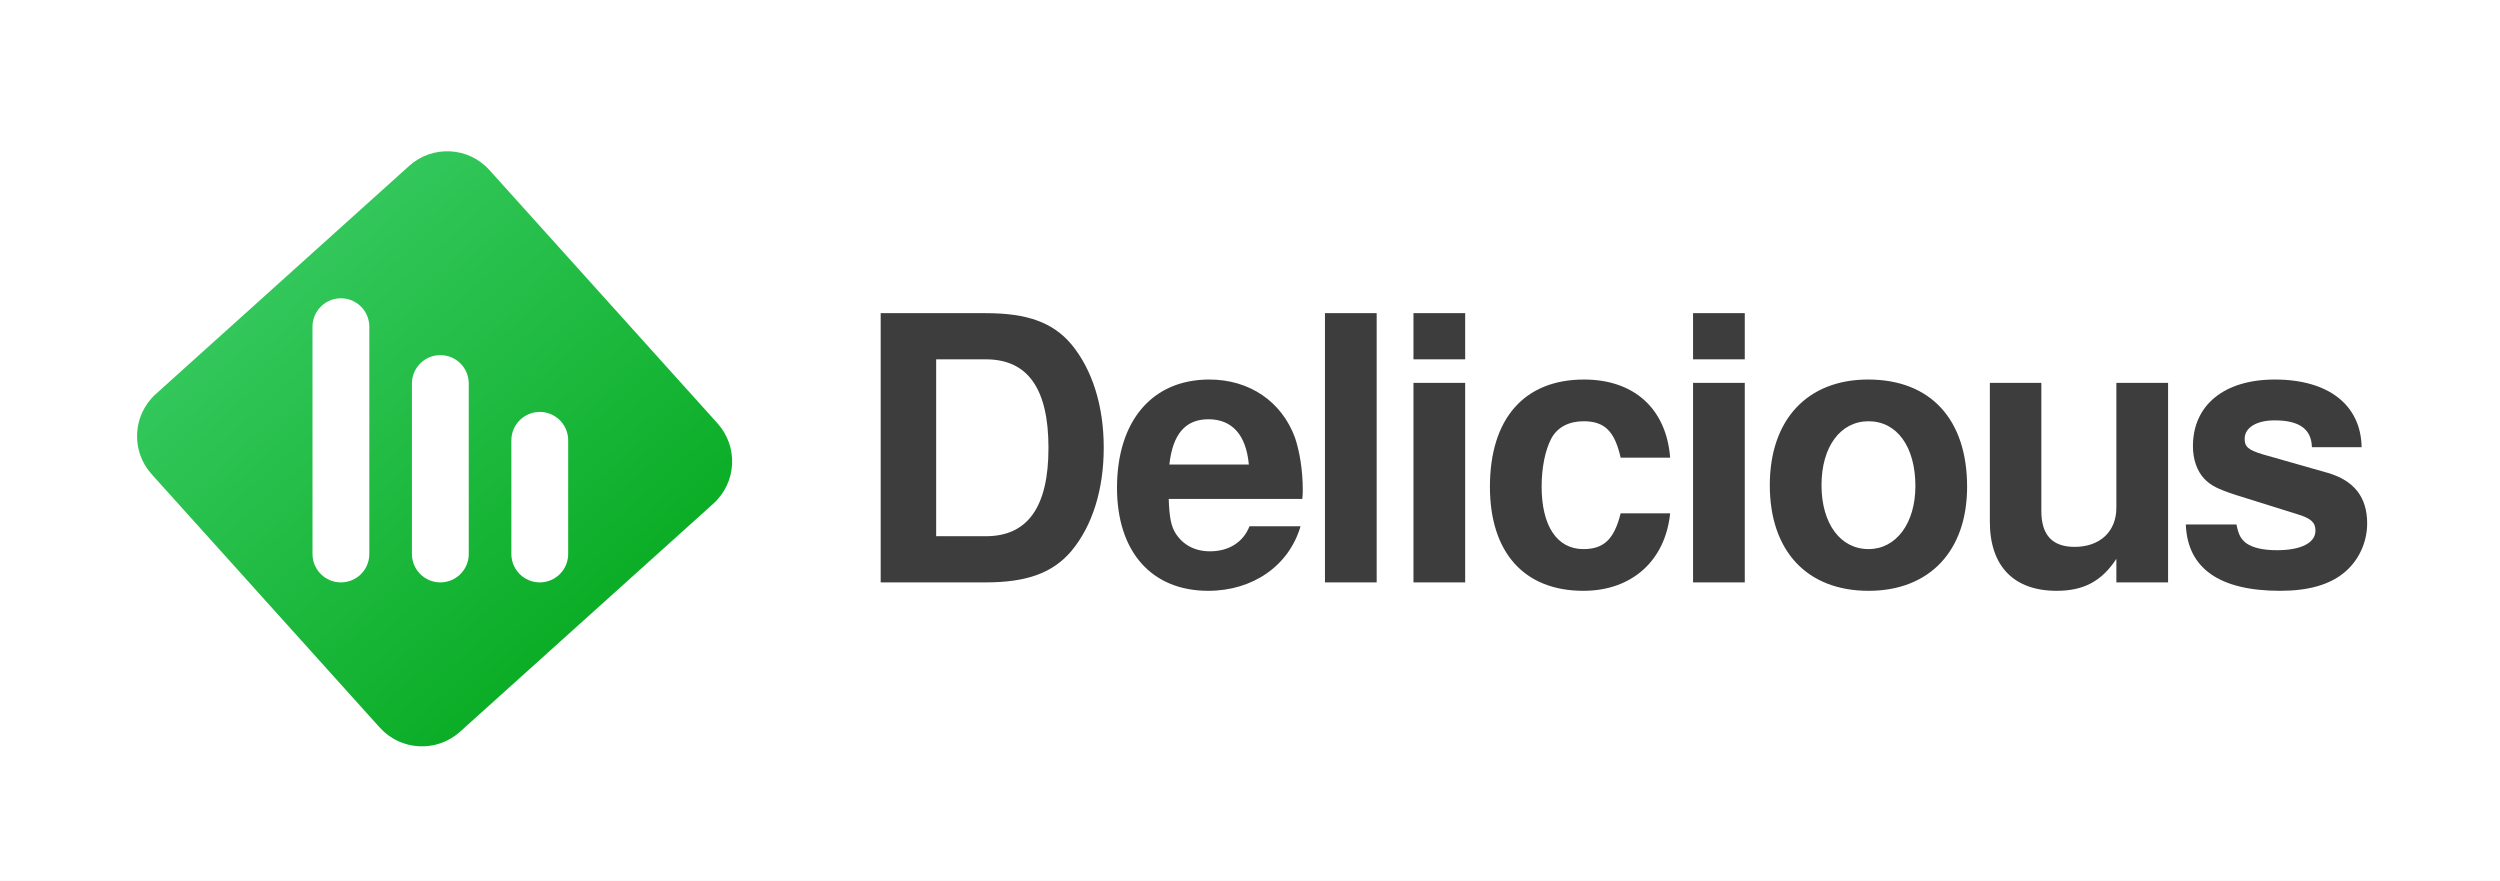
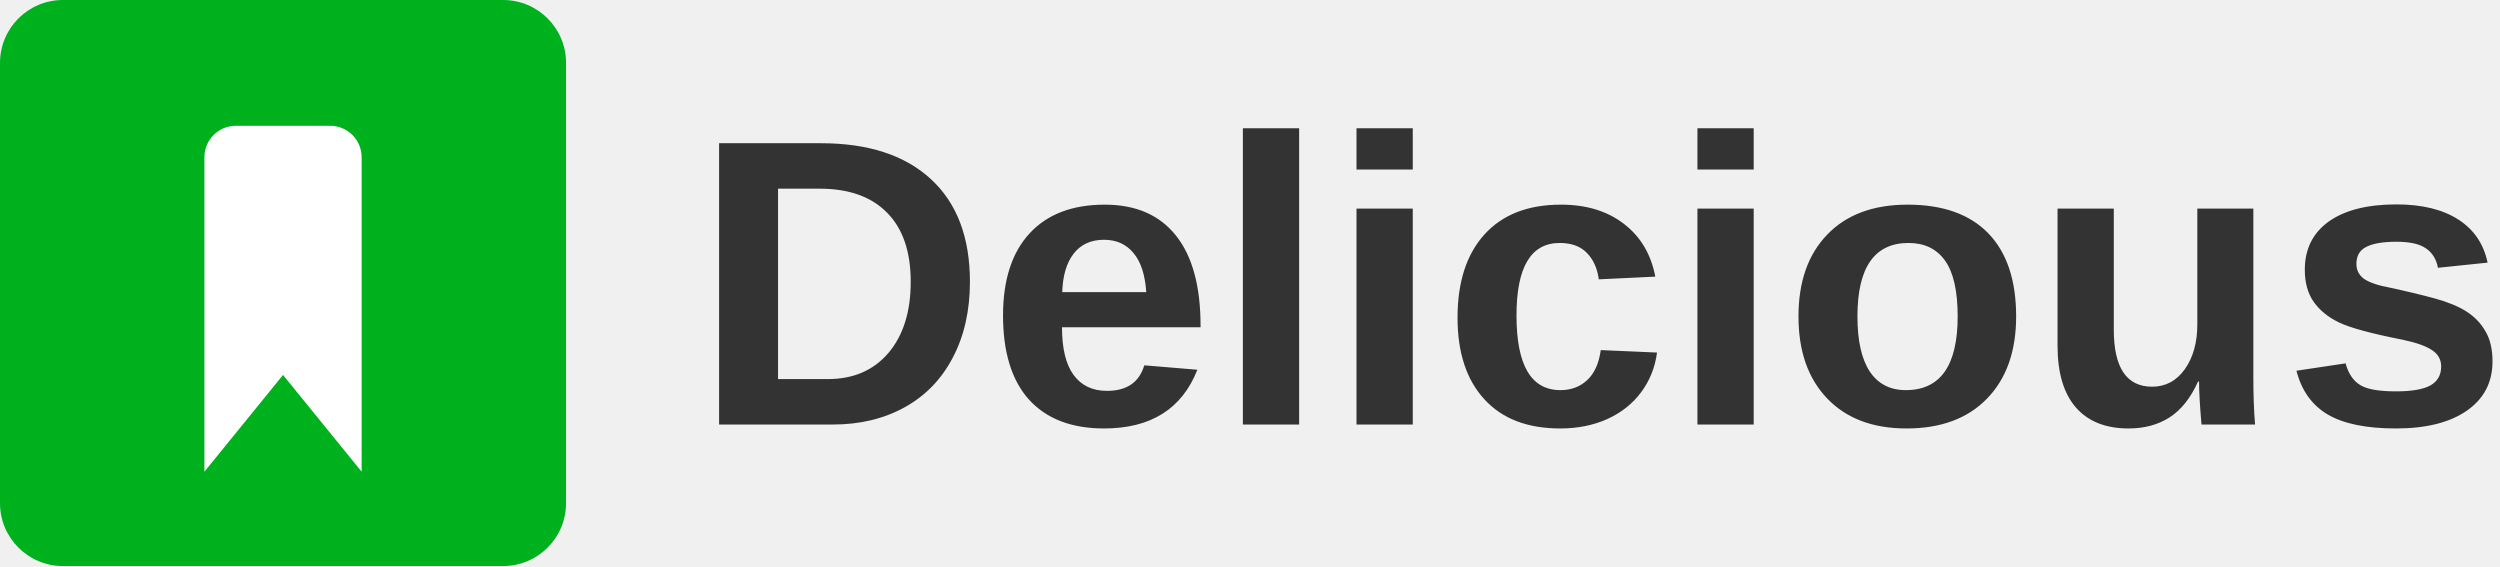
- <svg xmlns="http://www.w3.org/2000/svg" width="176px" height="62px" viewBox="0 0 176 62" version="1.1">
-   <defs>
-     <linearGradient x1="50%" y1="0%" x2="50%" y2="97.724%" id="linearGradient-1">
-       <stop stop-color="#33C75B" offset="0%" />
-       <stop stop-color="#0CAE28" offset="100%" />
-     </linearGradient>
-   </defs>
+ <svg xmlns="http://www.w3.org/2000/svg" width="159px" height="36px" viewBox="0 0 159 36" version="1.1">
+   <defs />
  <g id="Page-1" stroke="none" stroke-width="1" fill="none" fill-rule="evenodd">
-     <g id="Desktop" transform="translate(-44, -275)">
-       <g id="Group-2" transform="translate(44, 275)">
-         <rect id="Rectangle-Copy-2" fill="#FFFFFF" x="0" y="0" width="176" height="62" />
-         <rect id="Rectangle-2" fill="url(#linearGradient-1)" transform="translate(30.59641, 31.59641) rotate(-42) translate(-30.59641, -31.59641) " x="14.596" y="15.596" width="32" height="32" rx="4" />
-         <text id="Delicious" font-family="Helvetica-Bold, Helvetica" font-size="26" font-weight="bold" letter-spacing="-1" fill="#3D3D3D">
-           <tspan x="60" y="41">Deliciou</tspan>
-           <tspan x="153.131" y="41">s</tspan>
+     <g id="Desktop-HD" transform="translate(-400, -12)">
+       <g id="Group-5" transform="translate(400, 12)">
+         <g id="Group-4">
+           <rect id="Rectangle-4" fill="#00B11E" x="0" y="0" width="36" height="36" rx="4" />
+           <path d="M15,8 L21,8 L21,8 C22.105,8 23,8.895 23,10 L23,30 L18,23.847 L13,30 L13,10 L13,10 C13,8.895 13.895,8 15,8 Z" id="Rectangle-5" fill="#FFFFFF" />
+         </g>
+         <text id="Delicious" font-family="Arial-BoldMT, Arial" font-size="26" font-weight="bold" fill="#333333">
+           <tspan x="44" y="27">Delicious</tspan>
        </text>
-         <g id="Group" transform="translate(23, 23)" stroke="#FFFFFF" stroke-width="4" stroke-linecap="round">
-           <path d="M1,16 L1,0" id="Line" />
-           <path d="M8,16 L8,4" id="Line" />
-           <path d="M15,16 L15,8" id="Line-Copy" />
-         </g>
      </g>
    </g>
  </g>
</svg>
